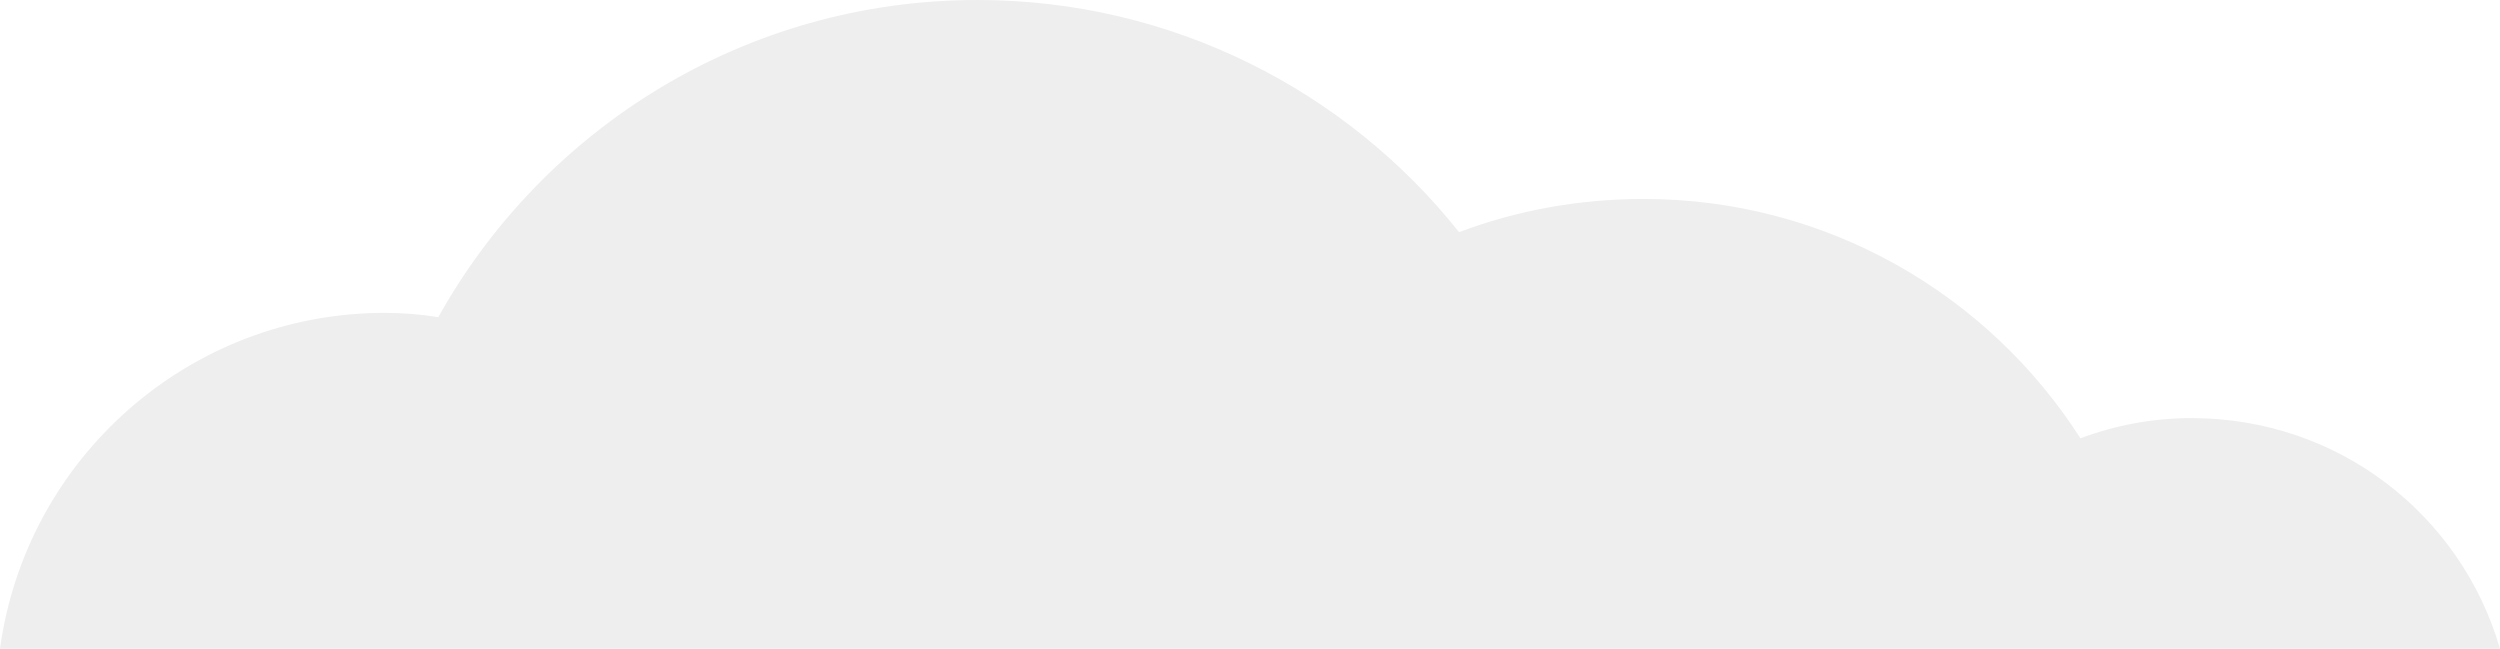
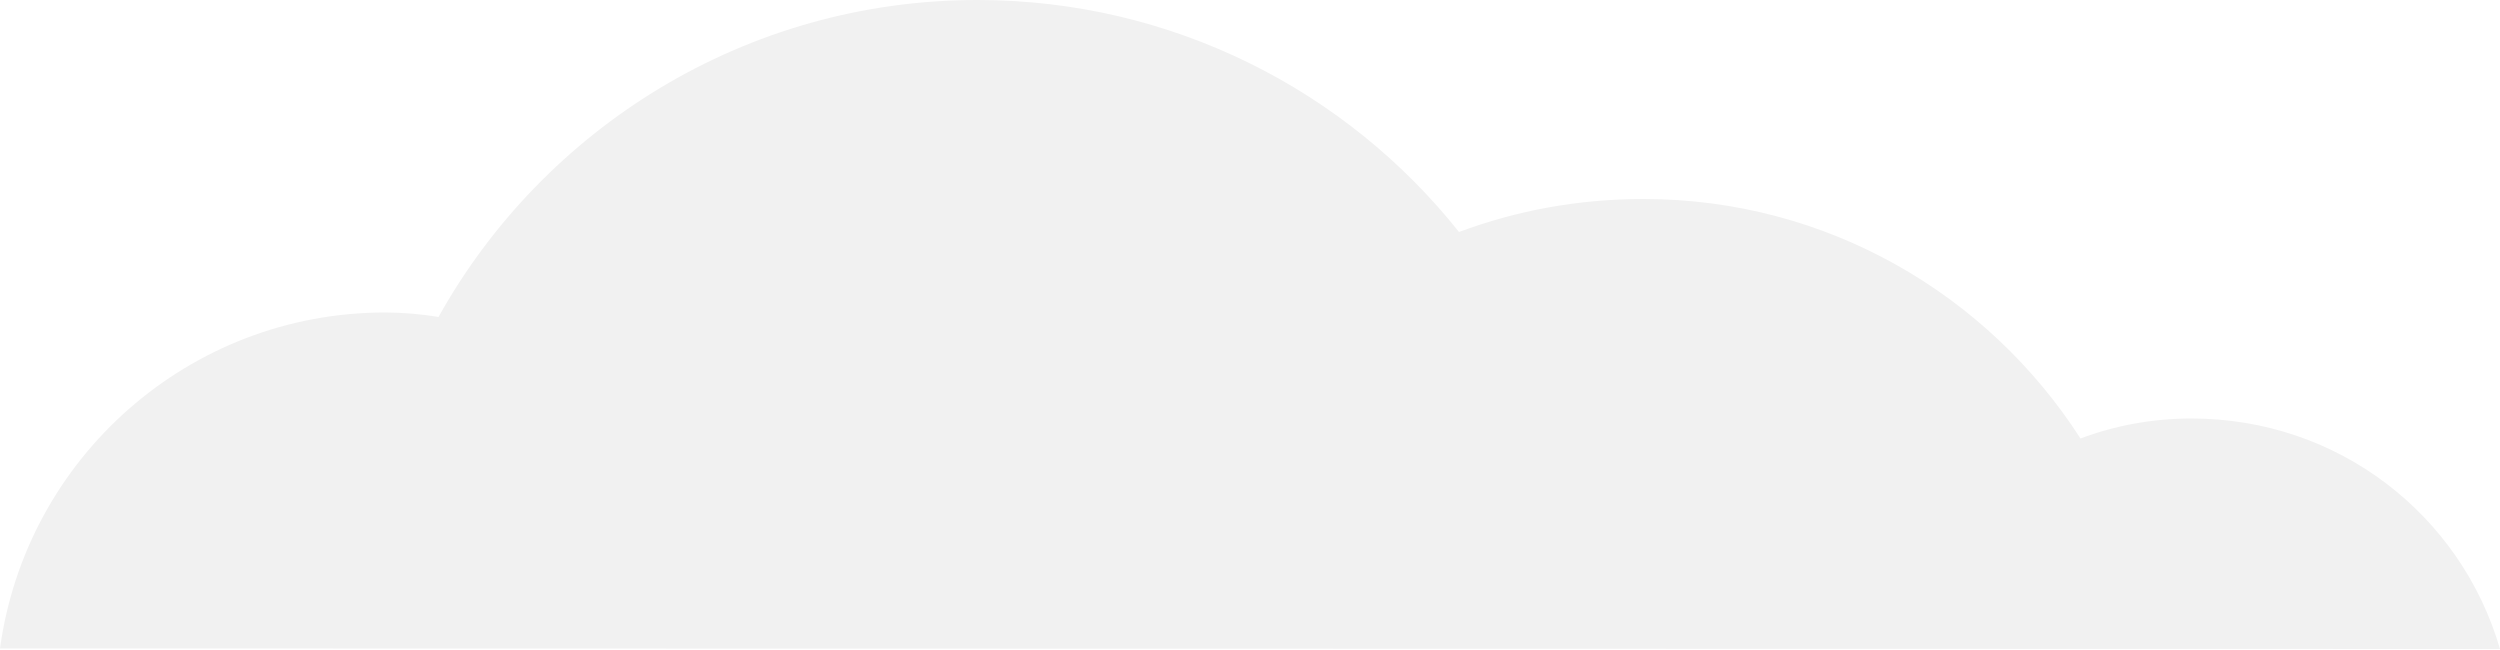
- <svg xmlns="http://www.w3.org/2000/svg" version="1.1" id="Layer_1" x="0px" y="0px" viewBox="-162 228 173.4 45" enable-background="new -162 228 173.4 45" xml:space="preserve">
-   <path fill="#EEEEEE" d="M11.4,273c-2.7-9.3-11.2-16-21.4-16c-2.7,0-5.3,0.5-7.7,1.4c-6.4-10-17.6-16.6-30.3-16.6  c-4.5,0-8.8,0.8-12.8,2.3c-7.8-9.8-19.9-16.1-33.4-16.1c-16.1,0-30.1,8.9-37.4,22c-1.2-0.2-2.5-0.3-3.7-0.3  c-13.6,0-24.9,10.1-26.7,23.3H11.4z" />
+ <svg xmlns="http://www.w3.org/2000/svg" version="1.1" id="Layer_1" x="0px" y="0px" viewBox="0 370.2 500 129.8" enable-background="new 0 370.2 500 129.8" xml:space="preserve">
+   <path fill="#F1F1F1" d="M500,500c-7.8-26.8-32.3-46.1-61.7-46.1c-7.8,0-15.3,1.4-22.2,4c-18.5-28.8-50.7-47.9-87.4-47.9  c-13,0-25.4,2.3-36.9,6.6c-22.5-28.3-57.4-46.4-96.3-46.4c-46.4,0-86.8,25.7-107.8,63.4c-3.5-0.6-7.2-0.9-10.7-0.9  c-39.2,0-71.8,29.1-77,67.2L500,500L500,500z" />
</svg>
